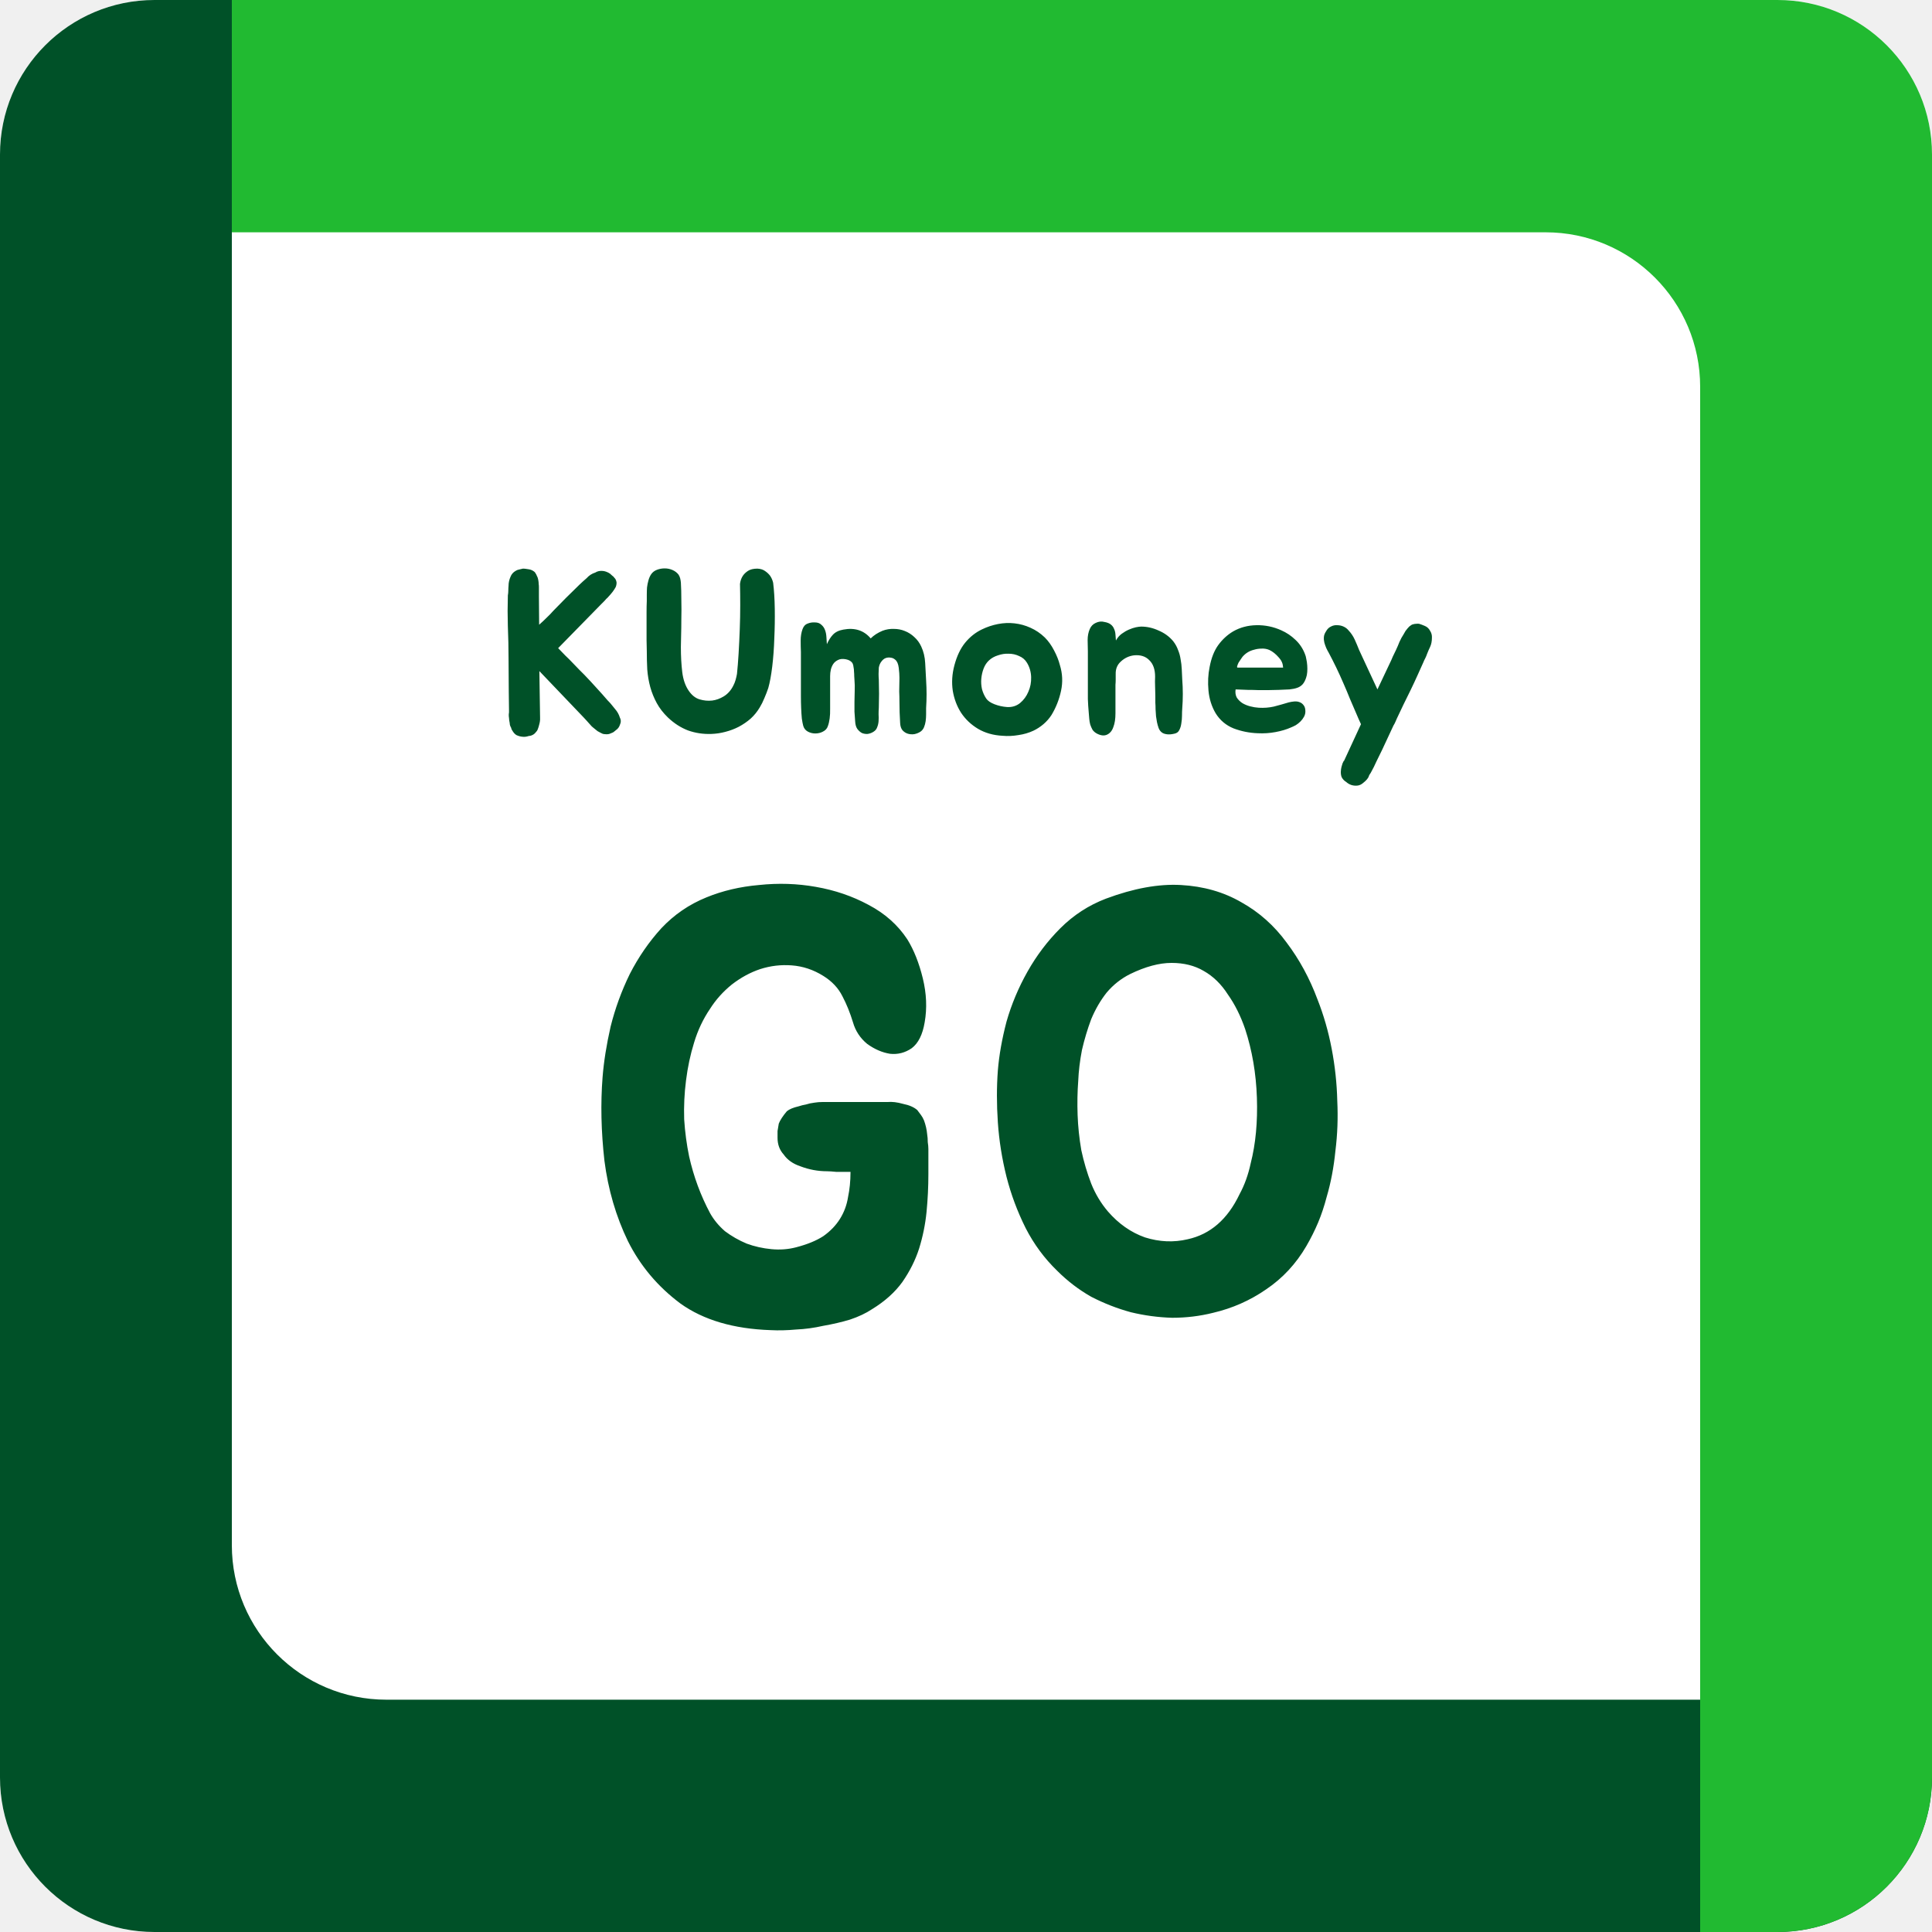
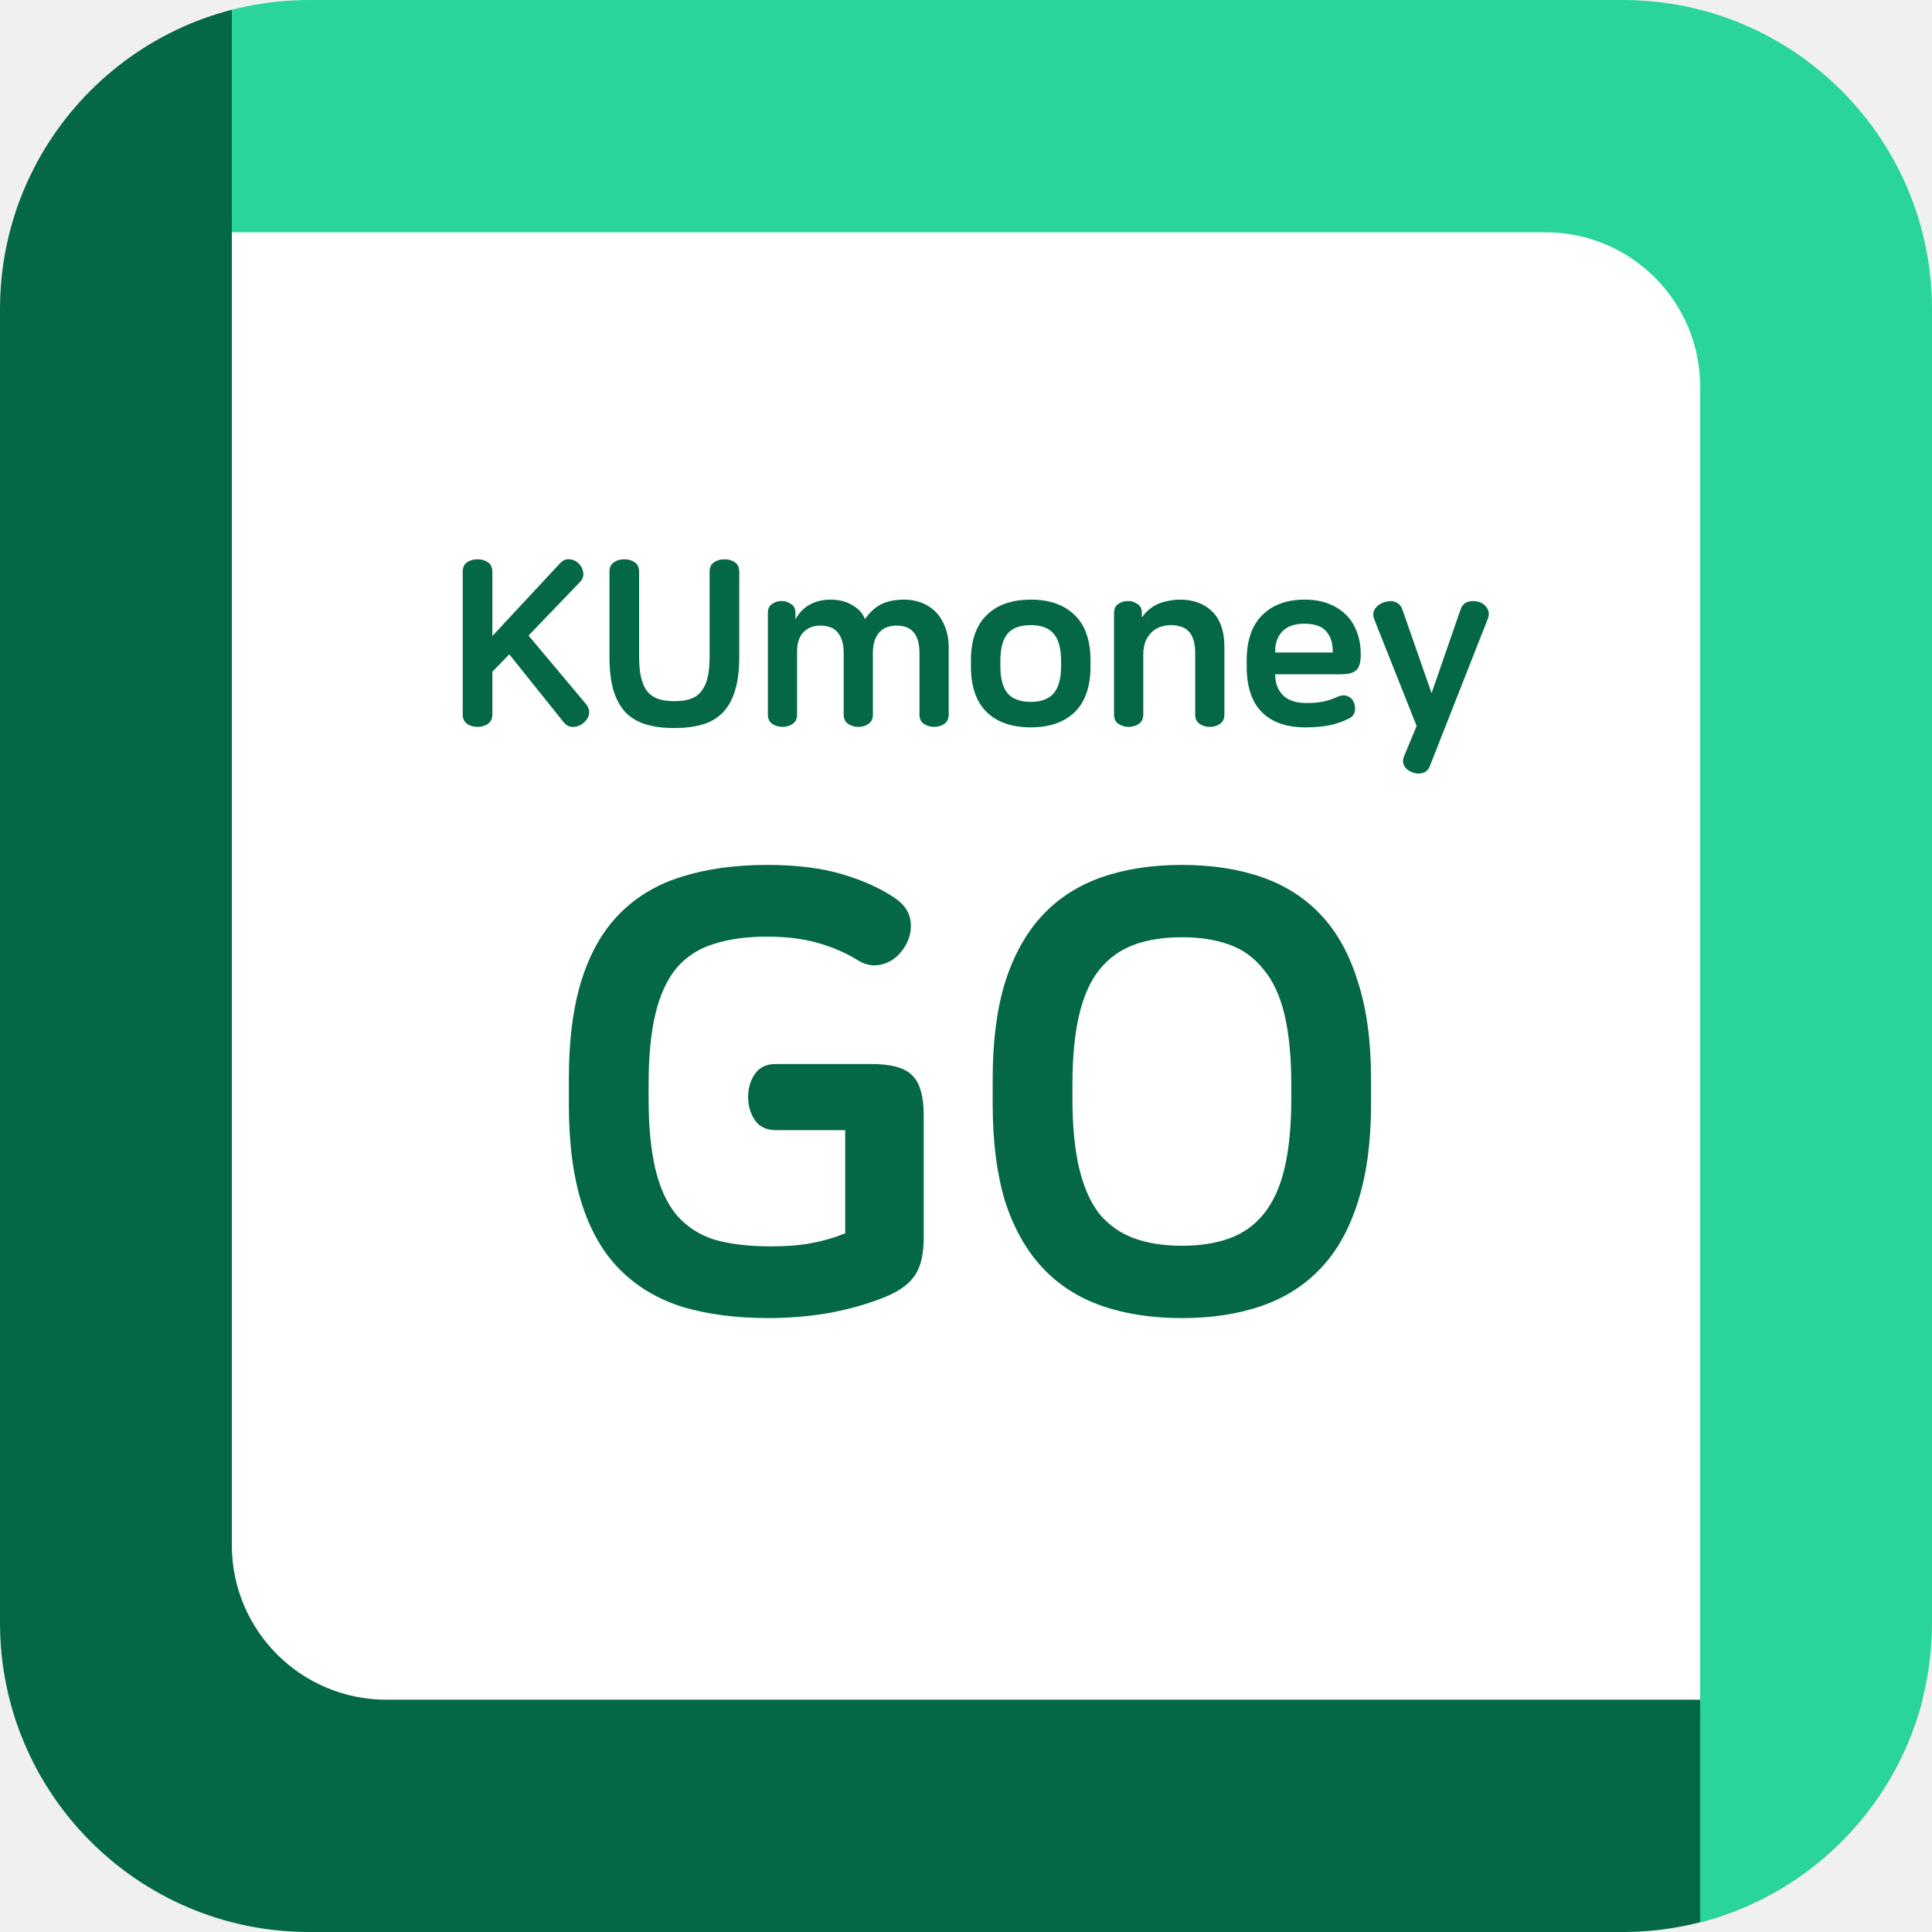
<svg xmlns="http://www.w3.org/2000/svg" width="250" height="250" viewBox="0 0 250 250" fill="none">
  <g clip-path="url(#clip0_349_4625)">
-     <rect width="250" height="250" rx="20" fill="white" />
-     <path d="M0 0H30V199.94C30 210.986 38.954 219.94 50 219.94H250V250H0L0 0Z" fill="#005128" />
-     <path d="M250 250H220V50.06C220 39.014 211.046 30.06 200 30.06H30V0H250L250 250Z" fill="#21BA31" />
-     <path d="M80.205 92.84C80.365 93.14 80.375 93.44 80.235 93.74C80.135 94.06 79.965 94.3 79.725 94.46C79.605 94.56 79.495 94.65 79.395 94.73C79.295 94.79 79.185 94.84 79.065 94.88C78.845 95 78.585 95.04 78.285 95C78.165 95 78.055 94.98 77.955 94.94C77.855 94.9 77.755 94.85 77.655 94.79C77.555 94.73 77.445 94.67 77.325 94.61C77.225 94.53 77.125 94.45 77.025 94.37C76.905 94.27 76.795 94.18 76.695 94.1C76.595 94.02 76.505 93.93 76.425 93.83C76.325 93.73 76.235 93.63 76.155 93.53C76.075 93.43 75.995 93.34 75.915 93.26L75.555 92.87L69.795 86.84L69.885 92.87V93.14C69.885 93.22 69.875 93.31 69.855 93.41C69.835 93.49 69.815 93.58 69.795 93.68C69.735 93.94 69.665 94.17 69.585 94.37C69.545 94.49 69.485 94.59 69.405 94.67C69.345 94.75 69.275 94.83 69.195 94.91C68.975 95.11 68.715 95.22 68.415 95.24C68.115 95.34 67.835 95.37 67.575 95.33C67.335 95.31 67.085 95.24 66.825 95.12C66.625 95 66.445 94.8 66.285 94.52C66.245 94.44 66.215 94.39 66.195 94.37C66.195 94.35 66.175 94.28 66.135 94.16C66.015 93.96 65.955 93.76 65.955 93.56C65.935 93.44 65.915 93.33 65.895 93.23C65.895 93.13 65.885 93.02 65.865 92.9C65.845 92.82 65.835 92.74 65.835 92.66C65.835 92.58 65.835 92.5 65.835 92.42C65.855 92.32 65.865 92.24 65.865 92.18C65.865 92.1 65.865 92.01 65.865 91.91L65.835 89.54L65.805 85.13C65.805 83.85 65.775 82.47 65.715 80.99C65.695 80.27 65.685 79.63 65.685 79.07C65.685 78.51 65.695 77.88 65.715 77.18V77.06C65.755 76.84 65.775 76.63 65.775 76.43C65.775 76.21 65.785 76 65.805 75.8C65.805 75.4 65.895 75 66.075 74.6C66.195 74.3 66.405 74.06 66.705 73.88C66.865 73.78 67.015 73.72 67.155 73.7C67.315 73.66 67.485 73.62 67.665 73.58C67.805 73.58 67.935 73.59 68.055 73.61C68.195 73.63 68.325 73.65 68.445 73.67C68.705 73.71 68.945 73.82 69.165 74C69.225 74.06 69.275 74.13 69.315 74.21C69.375 74.29 69.425 74.39 69.465 74.51C69.565 74.67 69.635 74.9 69.675 75.2C69.695 75.32 69.705 75.44 69.705 75.56C69.725 75.68 69.735 75.81 69.735 75.95V77.18L69.765 80.84C70.085 80.56 70.395 80.27 70.695 79.97C71.015 79.67 71.325 79.35 71.625 79.01C72.165 78.45 72.695 77.91 73.215 77.39C73.755 76.85 74.295 76.32 74.835 75.8L74.925 75.71C75.085 75.55 75.245 75.4 75.405 75.26C75.585 75.1 75.755 74.95 75.915 74.81C76.215 74.47 76.585 74.23 77.025 74.09C77.305 73.91 77.635 73.84 78.015 73.88C78.195 73.9 78.355 73.94 78.495 74C78.655 74.06 78.805 74.14 78.945 74.24C79.045 74.34 79.145 74.43 79.245 74.51C79.345 74.57 79.425 74.65 79.485 74.75C79.645 74.89 79.745 75.1 79.785 75.38C79.785 75.6 79.745 75.8 79.665 75.98C79.605 76.08 79.545 76.18 79.485 76.28C79.425 76.38 79.355 76.48 79.275 76.58C79.175 76.7 79.085 76.81 79.005 76.91C78.925 77.01 78.835 77.11 78.735 77.21C78.655 77.31 78.565 77.4 78.465 77.48C78.385 77.56 78.305 77.65 78.225 77.75L77.835 78.14L72.225 83.87C72.525 84.17 72.835 84.49 73.155 84.83C73.495 85.15 73.815 85.47 74.115 85.79C74.415 86.09 74.695 86.38 74.955 86.66C75.215 86.92 75.435 87.14 75.615 87.32C76.155 87.88 76.675 88.44 77.175 89C77.675 89.54 78.165 90.09 78.645 90.65L78.735 90.74C78.895 90.9 79.045 91.07 79.185 91.25C79.325 91.41 79.455 91.57 79.575 91.73C79.875 92.07 80.085 92.44 80.205 92.84ZM100.045 75.41C100.165 76.37 100.235 77.49 100.255 78.77C100.275 80.03 100.255 81.31 100.195 82.61C100.155 83.89 100.065 85.11 99.925 86.27C99.785 87.41 99.615 88.33 99.415 89.03C99.275 89.45 99.105 89.89 98.905 90.35C98.725 90.79 98.525 91.19 98.305 91.55C97.985 92.09 97.595 92.57 97.135 92.99C96.675 93.39 96.165 93.74 95.605 94.04C95.065 94.32 94.485 94.54 93.865 94.7C93.265 94.86 92.665 94.95 92.065 94.97C91.005 95.01 89.995 94.86 89.035 94.52C88.095 94.16 87.225 93.6 86.425 92.84C85.825 92.26 85.345 91.64 84.985 90.98C84.625 90.32 84.345 89.63 84.145 88.91C83.945 88.17 83.815 87.41 83.755 86.63C83.715 85.85 83.695 85.05 83.695 84.23C83.695 83.85 83.685 83.38 83.665 82.82C83.665 82.24 83.665 81.65 83.665 81.05C83.665 80.43 83.665 79.83 83.665 79.25C83.665 78.67 83.675 78.18 83.695 77.78C83.695 77.52 83.695 77.24 83.695 76.94C83.695 76.62 83.705 76.31 83.725 76.01C83.765 75.69 83.825 75.39 83.905 75.11C83.985 74.81 84.105 74.54 84.265 74.3C84.445 74.04 84.695 73.85 85.015 73.73C85.335 73.61 85.665 73.55 86.005 73.55C86.365 73.55 86.705 73.62 87.025 73.76C87.345 73.9 87.605 74.1 87.805 74.36C87.905 74.52 87.975 74.68 88.015 74.84C88.055 75 88.085 75.18 88.105 75.38C88.145 76.04 88.165 76.79 88.165 77.63C88.185 78.47 88.185 79.29 88.165 80.09C88.165 80.87 88.155 81.59 88.135 82.25C88.115 82.91 88.105 83.4 88.105 83.72C88.105 84.92 88.165 86.01 88.285 86.99C88.405 87.95 88.685 88.75 89.125 89.39C89.525 89.97 89.995 90.34 90.535 90.5C91.075 90.66 91.615 90.71 92.155 90.65C92.655 90.59 93.155 90.41 93.655 90.11C94.175 89.79 94.585 89.33 94.885 88.73C95.005 88.51 95.105 88.26 95.185 87.98C95.265 87.7 95.325 87.44 95.365 87.2C95.445 86.44 95.515 85.56 95.575 84.56C95.635 83.54 95.685 82.5 95.725 81.44C95.765 80.38 95.785 79.34 95.785 78.32C95.785 77.3 95.775 76.38 95.755 75.56C95.795 75.2 95.905 74.87 96.085 74.57C96.245 74.31 96.475 74.08 96.775 73.88C97.075 73.68 97.485 73.58 98.005 73.58C98.425 73.6 98.765 73.71 99.025 73.91C99.285 74.09 99.495 74.29 99.655 74.51C99.835 74.77 99.965 75.07 100.045 75.41ZM119.838 88.01C119.878 88.65 119.898 89.26 119.898 89.84C119.898 90.4 119.878 91 119.838 91.64C119.838 91.88 119.838 92.15 119.838 92.45C119.838 92.75 119.818 93.04 119.778 93.32C119.738 93.6 119.668 93.86 119.568 94.1C119.468 94.34 119.318 94.53 119.118 94.67C118.878 94.83 118.608 94.94 118.308 95C118.008 95.04 117.728 95.02 117.468 94.94C117.208 94.86 116.978 94.71 116.778 94.49C116.598 94.27 116.498 93.96 116.478 93.56C116.418 92.64 116.388 91.72 116.388 90.8C116.388 90.34 116.378 89.9 116.358 89.48C116.358 89.06 116.368 88.47 116.388 87.71C116.388 87.33 116.358 86.9 116.298 86.42C116.238 85.92 116.088 85.57 115.848 85.37C115.668 85.21 115.468 85.12 115.248 85.1C115.028 85.06 114.808 85.08 114.588 85.16C114.388 85.24 114.208 85.39 114.048 85.61C113.888 85.81 113.778 86.07 113.718 86.39C113.718 86.65 113.708 86.92 113.688 87.2C113.688 87.46 113.698 87.71 113.718 87.95C113.738 88.59 113.748 89.2 113.748 89.78C113.748 90.34 113.738 90.94 113.718 91.58C113.698 91.84 113.688 92.12 113.688 92.42C113.708 92.72 113.708 93.02 113.688 93.32C113.668 93.6 113.608 93.86 113.508 94.1C113.428 94.34 113.278 94.53 113.058 94.67C112.818 94.83 112.558 94.93 112.278 94.97C112.018 94.99 111.768 94.95 111.528 94.85C111.308 94.73 111.108 94.55 110.928 94.31C110.768 94.07 110.678 93.75 110.658 93.35C110.618 92.89 110.588 92.47 110.568 92.09C110.568 91.69 110.568 91.27 110.568 90.83C110.568 90.37 110.578 89.9 110.598 89.42C110.618 88.92 110.608 88.44 110.568 87.98C110.568 87.84 110.558 87.68 110.538 87.5C110.538 87.3 110.528 87.1 110.508 86.9C110.508 86.7 110.488 86.51 110.448 86.33C110.428 86.13 110.388 85.97 110.328 85.85C110.168 85.57 109.878 85.39 109.458 85.31C109.058 85.23 108.718 85.26 108.438 85.4C108.158 85.54 107.948 85.72 107.808 85.94C107.668 86.16 107.568 86.4 107.508 86.66C107.448 86.92 107.418 87.2 107.418 87.5C107.418 87.78 107.418 88.05 107.418 88.31C107.418 89.61 107.418 90.74 107.418 91.7C107.438 92.64 107.338 93.4 107.118 93.98C107.018 94.28 106.808 94.51 106.488 94.67C106.188 94.83 105.858 94.91 105.498 94.91C105.158 94.91 104.838 94.83 104.538 94.67C104.238 94.51 104.038 94.26 103.938 93.92C103.878 93.7 103.818 93.39 103.758 92.99C103.718 92.57 103.688 92.11 103.668 91.61C103.648 91.11 103.638 90.61 103.638 90.11C103.638 89.59 103.638 89.12 103.638 88.7V84.38C103.618 83.92 103.608 83.42 103.608 82.88C103.608 82.34 103.688 81.85 103.848 81.41C103.988 81.03 104.208 80.79 104.508 80.69C104.808 80.57 105.118 80.52 105.438 80.54C105.798 80.54 106.078 80.64 106.278 80.84C106.498 81.02 106.658 81.25 106.758 81.53C106.858 81.79 106.918 82.09 106.938 82.43C106.958 82.75 106.978 83.06 106.998 83.36C107.218 82.86 107.478 82.45 107.778 82.13C108.098 81.79 108.548 81.57 109.128 81.47C110.608 81.19 111.788 81.57 112.668 82.61C113.068 82.21 113.578 81.88 114.198 81.62C114.678 81.44 115.168 81.36 115.668 81.38C116.168 81.38 116.638 81.47 117.078 81.65C117.538 81.83 117.948 82.09 118.308 82.43C118.688 82.77 118.988 83.18 119.208 83.66C119.508 84.3 119.678 85.01 119.718 85.79C119.758 86.57 119.798 87.31 119.838 88.01ZM127.069 81.44C127.729 81.12 128.419 80.89 129.139 80.75C129.859 80.61 130.569 80.58 131.269 80.66C131.989 80.74 132.679 80.93 133.339 81.23C134.019 81.53 134.639 81.95 135.199 82.49C135.659 82.95 136.059 83.51 136.399 84.17C136.739 84.81 136.989 85.44 137.149 86.06C137.489 87.16 137.539 88.27 137.299 89.39C137.059 90.51 136.649 91.55 136.069 92.51C135.789 92.95 135.439 93.35 135.019 93.71C134.619 94.05 134.189 94.33 133.729 94.55C133.129 94.83 132.479 95.02 131.779 95.12C131.079 95.24 130.399 95.27 129.739 95.21C128.539 95.15 127.479 94.85 126.559 94.31C125.659 93.77 124.929 93.08 124.369 92.24C123.829 91.4 123.469 90.45 123.289 89.39C123.129 88.31 123.199 87.21 123.499 86.09C123.819 84.89 124.279 83.92 124.879 83.18C125.499 82.42 126.229 81.84 127.069 81.44ZM127.969 85.46C127.669 85.74 127.439 86.09 127.279 86.51C127.119 86.93 127.019 87.37 126.979 87.83C126.939 88.27 126.969 88.72 127.069 89.18C127.189 89.62 127.369 90.02 127.609 90.38C127.809 90.68 128.169 90.93 128.689 91.13C129.209 91.33 129.749 91.45 130.309 91.49C130.949 91.53 131.509 91.36 131.989 90.98C132.469 90.58 132.829 90.09 133.069 89.51C133.329 88.93 133.449 88.3 133.429 87.62C133.409 86.94 133.229 86.32 132.889 85.76C132.649 85.36 132.309 85.07 131.869 84.89C131.449 84.69 130.999 84.59 130.519 84.59C130.059 84.57 129.599 84.64 129.139 84.8C128.679 84.94 128.289 85.16 127.969 85.46ZM140.77 84.29C140.77 83.83 140.76 83.34 140.74 82.82C140.74 82.3 140.83 81.83 141.01 81.41C141.17 81.03 141.43 80.76 141.79 80.6C142.17 80.42 142.54 80.38 142.9 80.48C143.26 80.54 143.54 80.65 143.74 80.81C143.94 80.97 144.08 81.16 144.16 81.38C144.26 81.58 144.32 81.82 144.34 82.1C144.36 82.36 144.38 82.62 144.4 82.88C144.6 82.52 144.85 82.23 145.15 82.01C145.45 81.79 145.76 81.61 146.08 81.47C146.4 81.33 146.7 81.23 146.98 81.17C147.28 81.11 147.51 81.08 147.67 81.08C148.43 81.08 149.18 81.25 149.92 81.59C150.68 81.91 151.31 82.37 151.81 82.97C152.09 83.33 152.3 83.71 152.44 84.11C152.6 84.49 152.71 84.89 152.77 85.31C152.85 85.73 152.9 86.16 152.92 86.6C152.94 87.02 152.96 87.45 152.98 87.89C153.08 89.17 153.08 90.44 152.98 91.7C152.96 91.96 152.95 92.26 152.95 92.6C152.95 92.94 152.92 93.28 152.86 93.62C152.82 93.94 152.73 94.23 152.59 94.49C152.47 94.73 152.26 94.88 151.96 94.94C151.54 95.04 151.19 95.06 150.91 95C150.65 94.96 150.44 94.87 150.28 94.73C150.12 94.59 150 94.41 149.92 94.19C149.84 93.97 149.77 93.72 149.71 93.44C149.67 93.22 149.63 92.97 149.59 92.69C149.57 92.39 149.55 92.09 149.53 91.79C149.53 91.49 149.52 91.2 149.5 90.92C149.5 90.62 149.5 90.35 149.5 90.11C149.5 89.73 149.49 89.31 149.47 88.85C149.45 88.39 149.45 87.96 149.47 87.56C149.47 86.62 149.22 85.91 148.72 85.43C148.24 84.93 147.58 84.72 146.74 84.8C146.1 84.88 145.54 85.14 145.06 85.58C144.58 86 144.35 86.55 144.37 87.23C144.37 87.49 144.37 87.73 144.37 87.95C144.37 88.17 144.36 88.39 144.34 88.61C144.34 88.83 144.34 89.07 144.34 89.33C144.34 89.59 144.34 89.88 144.34 90.2C144.34 90.86 144.34 91.56 144.34 92.3C144.34 93.02 144.25 93.61 144.07 94.07C143.91 94.55 143.64 94.88 143.26 95.06C142.88 95.24 142.43 95.19 141.91 94.91C141.69 94.79 141.51 94.63 141.37 94.43C141.25 94.21 141.15 93.98 141.07 93.74C141.01 93.5 140.97 93.26 140.95 93.02C140.93 92.76 140.91 92.52 140.89 92.3C140.83 91.64 140.79 91.03 140.77 90.47C140.77 89.89 140.77 89.27 140.77 88.61V84.29ZM166.756 90.89C166.996 90.83 167.236 90.79 167.476 90.77C167.736 90.75 167.966 90.78 168.166 90.86C168.386 90.94 168.566 91.08 168.706 91.28C168.846 91.46 168.916 91.72 168.916 92.06C168.916 92.3 168.856 92.53 168.736 92.75C168.616 92.97 168.466 93.17 168.286 93.35C168.106 93.53 167.906 93.69 167.686 93.83C167.466 93.95 167.256 94.05 167.056 94.13C166.476 94.39 165.806 94.59 165.046 94.73C164.306 94.87 163.536 94.92 162.736 94.88C161.656 94.84 160.616 94.63 159.616 94.25C158.636 93.85 157.866 93.2 157.306 92.3C156.786 91.42 156.476 90.44 156.376 89.36C156.276 88.28 156.326 87.26 156.526 86.3C156.746 85.14 157.116 84.2 157.636 83.48C158.176 82.74 158.816 82.15 159.556 81.71C160.456 81.19 161.466 80.92 162.586 80.9C163.706 80.88 164.776 81.1 165.796 81.56C166.476 81.86 167.086 82.27 167.626 82.79C168.166 83.29 168.576 83.9 168.856 84.62C168.936 84.8 168.996 85.02 169.036 85.28C169.096 85.54 169.136 85.82 169.156 86.12C169.176 86.4 169.176 86.68 169.156 86.96C169.136 87.24 169.086 87.49 169.006 87.71C168.886 88.07 168.736 88.35 168.556 88.55C168.376 88.75 168.146 88.9 167.866 89C167.586 89.1 167.246 89.17 166.846 89.21C166.466 89.23 166.006 89.25 165.466 89.27C164.986 89.29 164.536 89.3 164.116 89.3C163.696 89.3 163.266 89.3 162.826 89.3C162.386 89.28 161.926 89.27 161.446 89.27C160.986 89.25 160.466 89.23 159.886 89.21C159.826 89.61 159.876 89.96 160.036 90.26C160.216 90.54 160.456 90.78 160.756 90.98C161.056 91.16 161.396 91.3 161.776 91.4C162.156 91.5 162.526 91.56 162.886 91.58C163.566 91.62 164.216 91.57 164.836 91.43C165.456 91.27 166.096 91.09 166.756 90.89ZM165.466 85.07C165.086 84.63 164.686 84.31 164.266 84.11C163.946 83.97 163.606 83.91 163.246 83.93C162.906 83.93 162.576 83.98 162.256 84.08C161.676 84.22 161.186 84.52 160.786 84.98C160.746 85.02 160.676 85.12 160.576 85.28C160.476 85.42 160.376 85.57 160.276 85.73C160.196 85.89 160.136 86.04 160.096 86.18C160.056 86.32 160.076 86.39 160.156 86.39H166.036C166.016 86.11 165.966 85.88 165.886 85.7C165.806 85.5 165.666 85.29 165.466 85.07ZM185.05 81.62C185.23 81.9 185.31 82.2 185.29 82.52C185.29 82.98 185.21 83.38 185.05 83.72C185.01 83.82 184.95 83.95 184.87 84.11C184.81 84.27 184.74 84.44 184.66 84.62C184.6 84.8 184.53 84.97 184.45 85.13C184.37 85.29 184.31 85.41 184.27 85.49L184.21 85.64C183.93 86.26 183.66 86.86 183.4 87.44C183.14 88.02 182.85 88.64 182.53 89.3C182.21 89.94 181.9 90.57 181.6 91.19C181.32 91.79 181.04 92.38 180.76 92.96C180.68 93.12 180.61 93.28 180.55 93.44C180.49 93.58 180.41 93.73 180.31 93.89L178.87 96.98C178.61 97.5 178.36 98.01 178.12 98.51C177.9 99.01 177.65 99.51 177.37 100.01C177.31 100.11 177.25 100.2 177.19 100.28C177.15 100.38 177.11 100.48 177.07 100.58C176.93 100.82 176.72 101.05 176.44 101.27C176.18 101.51 175.9 101.64 175.6 101.66C175.06 101.7 174.59 101.54 174.19 101.18C173.95 101.04 173.76 100.84 173.62 100.58C173.54 100.4 173.5 100.17 173.5 99.89C173.52 99.77 173.53 99.65 173.53 99.53C173.55 99.43 173.57 99.33 173.59 99.23C173.63 99.13 173.66 99.03 173.68 98.93C173.7 98.83 173.73 98.75 173.77 98.69C173.83 98.53 173.88 98.45 173.92 98.45L176.11 93.71C176.01 93.49 175.91 93.27 175.81 93.05C175.71 92.81 175.62 92.6 175.54 92.42C175.28 91.8 175 91.15 174.7 90.47C174.42 89.77 174.13 89.08 173.83 88.4C173.53 87.7 173.22 87.02 172.9 86.36C172.58 85.7 172.26 85.07 171.94 84.47C171.82 84.27 171.71 84.06 171.61 83.84C171.51 83.6 171.43 83.37 171.37 83.15C171.31 82.91 171.29 82.67 171.31 82.43C171.33 82.19 171.42 81.95 171.58 81.71C171.74 81.41 171.95 81.2 172.21 81.08C172.47 80.94 172.74 80.88 173.02 80.9C173.32 80.9 173.6 80.96 173.86 81.08C174.12 81.2 174.33 81.36 174.49 81.56C174.83 81.92 175.1 82.32 175.3 82.76C175.5 83.2 175.69 83.65 175.87 84.11C176.25 84.91 176.64 85.75 177.04 86.63C177.44 87.51 177.84 88.37 178.24 89.21L179.8 85.91C179.96 85.59 180.1 85.28 180.22 84.98C180.36 84.68 180.5 84.39 180.64 84.11C180.8 83.77 180.95 83.42 181.09 83.06C181.25 82.7 181.43 82.37 181.63 82.07C181.67 81.99 181.71 81.92 181.75 81.86C181.79 81.8 181.83 81.73 181.87 81.65C182.05 81.41 182.21 81.22 182.35 81.08C182.45 81 182.53 80.94 182.59 80.9C182.67 80.84 182.76 80.8 182.86 80.78C183 80.74 183.13 80.72 183.25 80.72C183.39 80.7 183.52 80.7 183.64 80.72C183.84 80.78 184.08 80.87 184.36 80.99C184.66 81.11 184.89 81.32 185.05 81.62Z" fill="#005128" />
-     <path d="M120.132 151.96C120.132 153.56 120.053 155.187 119.893 156.84C119.733 158.44 119.413 160.013 118.933 161.56C118.453 163.053 117.733 164.493 116.773 165.88C115.812 167.213 114.506 168.387 112.853 169.4C112.053 169.933 111.093 170.387 109.973 170.76C108.906 171.08 107.759 171.347 106.533 171.56C105.359 171.827 104.186 171.987 103.013 172.04C101.839 172.147 100.746 172.173 99.733 172.12C94.933 171.96 91.039 170.813 88.052 168.68C85.119 166.493 82.853 163.8 81.252 160.6C79.706 157.4 78.692 153.933 78.213 150.2C77.786 146.413 77.706 142.813 77.972 139.4C78.132 137.373 78.479 135.187 79.013 132.84C79.599 130.493 80.426 128.227 81.493 126.04C82.612 123.853 83.972 121.88 85.573 120.12C87.226 118.36 89.172 117.027 91.412 116.12C93.493 115.267 95.759 114.733 98.213 114.52C100.719 114.253 103.173 114.333 105.573 114.76C108.026 115.187 110.293 115.96 112.373 117.08C114.506 118.2 116.186 119.693 117.413 121.56C118.266 122.947 118.932 124.627 119.412 126.6C119.892 128.573 119.973 130.467 119.653 132.28C119.386 133.88 118.826 135 117.973 135.64C117.119 136.227 116.186 136.467 115.173 136.36C114.159 136.2 113.173 135.773 112.213 135.08C111.306 134.333 110.693 133.4 110.373 132.28C109.999 131.053 109.546 129.933 109.012 128.92C108.479 127.853 107.653 126.973 106.533 126.28C105.253 125.48 103.893 125.027 102.453 124.92C101.066 124.813 99.706 124.973 98.373 125.4C97.093 125.827 95.866 126.493 94.692 127.4C93.573 128.307 92.639 129.347 91.892 130.52C90.986 131.853 90.293 133.32 89.812 134.92C89.332 136.467 88.986 138.093 88.772 139.8C88.559 141.453 88.479 143.133 88.532 144.84C88.639 146.493 88.853 148.093 89.172 149.64C89.759 152.253 90.666 154.707 91.892 157C92.373 157.853 93.013 158.627 93.812 159.32C94.666 159.96 95.599 160.493 96.612 160.92C97.626 161.293 98.692 161.533 99.812 161.64C100.933 161.747 101.999 161.667 103.013 161.4C104.453 161.027 105.626 160.547 106.533 159.96C107.439 159.32 108.159 158.573 108.693 157.72C109.226 156.867 109.573 155.933 109.733 154.92C109.946 153.907 110.053 152.84 110.053 151.72V151.64C109.359 151.64 108.746 151.64 108.213 151.64C107.679 151.587 107.279 151.56 107.013 151.56C105.839 151.56 104.693 151.347 103.573 150.92C102.613 150.6 101.893 150.093 101.412 149.4C100.879 148.813 100.613 148.093 100.613 147.24C100.613 146.92 100.613 146.627 100.613 146.36C100.666 146.04 100.719 145.72 100.773 145.4C100.933 144.973 101.279 144.44 101.812 143.8C102.133 143.533 102.639 143.32 103.333 143.16C103.653 143.053 103.973 142.973 104.293 142.92C104.613 142.813 104.986 142.733 105.413 142.68C105.733 142.627 106.079 142.6 106.453 142.6C106.826 142.6 107.199 142.6 107.573 142.6H114.853C115.439 142.547 116.106 142.627 116.852 142.84C117.653 143 118.266 143.267 118.692 143.64C118.853 143.853 119.013 144.067 119.173 144.28C119.333 144.493 119.466 144.733 119.573 145C119.786 145.587 119.919 146.173 119.973 146.76C120.026 147.08 120.053 147.427 120.053 147.8C120.106 148.12 120.132 148.413 120.132 148.68V151.96ZM143.122 116.28C146.696 114.947 149.922 114.36 152.802 114.52C155.736 114.68 158.349 115.427 160.642 116.76C162.936 118.04 164.882 119.773 166.482 121.96C168.136 124.147 169.469 126.6 170.482 129.32C171.282 131.347 171.896 133.48 172.322 135.72C172.749 137.96 172.989 140.2 173.042 142.44C173.149 144.627 173.069 146.787 172.802 148.92C172.589 151.053 172.216 153.027 171.682 154.84C171.362 156.067 170.989 157.187 170.562 158.2C170.136 159.213 169.629 160.227 169.042 161.24C167.709 163.533 165.976 165.4 163.842 166.84C161.762 168.28 159.469 169.293 156.962 169.88C155.256 170.307 153.496 170.52 151.682 170.52C149.869 170.467 148.082 170.227 146.322 169.8C144.562 169.32 142.856 168.653 141.202 167.8C139.602 166.893 138.136 165.773 136.802 164.44C135.149 162.84 133.789 161 132.722 158.92C131.656 156.787 130.829 154.573 130.242 152.28C129.656 149.933 129.282 147.587 129.122 145.24C128.962 142.893 128.962 140.653 129.122 138.52C129.282 136.547 129.656 134.44 130.242 132.2C130.882 129.96 131.789 127.8 132.962 125.72C134.136 123.64 135.549 121.773 137.202 120.12C138.909 118.413 140.882 117.133 143.122 116.28ZM161.842 150.52C162.482 148.013 162.749 145.187 162.642 142.04C162.536 138.893 162.029 135.933 161.122 133.16C160.536 131.453 159.789 129.96 158.882 128.68C158.029 127.347 156.989 126.333 155.762 125.64C154.589 124.947 153.202 124.6 151.602 124.6C150.002 124.6 148.216 125.08 146.242 126.04C145.069 126.627 144.056 127.427 143.202 128.44C142.402 129.453 141.736 130.6 141.202 131.88C140.722 133.16 140.322 134.493 140.002 135.88C139.736 137.267 139.576 138.6 139.522 139.88C139.416 141.267 139.389 142.733 139.442 144.28C139.496 145.773 139.656 147.293 139.922 148.84C140.242 150.333 140.669 151.773 141.202 153.16C141.736 154.493 142.456 155.693 143.362 156.76C144.749 158.36 146.349 159.48 148.162 160.12C150.029 160.707 151.869 160.787 153.682 160.36C156.616 159.72 158.856 157.773 160.402 154.52C161.042 153.347 161.522 152.013 161.842 150.52Z" fill="#005128" />
+     <rect width="250" height="250" rx="40" fill="white" />
+     <path d="M0 0H30V199.94C30 210.986 38.954 219.94 50 219.94H250V250H0L0 0Z" fill="#046847" />
+     <path d="M250 250H220V50.06C220 39.014 211.046 30.06 200 30.06H30V0H250L250 250Z" fill="#2AD59C" />
+     <path d="M61.792 72.37C62.312 72.37 62.762 72.5 63.142 72.76C63.522 73.02 63.712 73.44 63.712 74.02V82.3L72.502 72.85C72.842 72.49 73.242 72.33 73.702 72.37C74.182 72.41 74.582 72.6 74.902 72.94C75.242 73.28 75.432 73.68 75.472 74.14C75.532 74.58 75.392 74.97 75.052 75.31L68.392 82.24L75.742 91C76.142 91.46 76.302 91.92 76.222 92.38C76.142 92.84 75.892 93.24 75.472 93.58C75.072 93.9 74.632 94.06 74.152 94.06C73.672 94.08 73.252 93.86 72.892 93.4L65.902 84.67L63.712 86.92V92.41C63.712 92.99 63.522 93.41 63.142 93.67C62.762 93.93 62.312 94.06 61.792 94.06C61.272 94.06 60.822 93.93 60.442 93.67C60.062 93.41 59.872 92.99 59.872 92.41V74.02C59.872 73.44 60.062 73.02 60.442 72.76C60.822 72.5 61.272 72.37 61.792 72.37ZM80.782 72.37C81.302 72.37 81.752 72.5 82.132 72.76C82.512 73.02 82.702 73.44 82.702 74.02V85.03C82.702 86.09 82.792 86.99 82.972 87.73C83.152 88.45 83.422 89.04 83.782 89.5C84.162 89.94 84.642 90.26 85.222 90.46C85.802 90.64 86.482 90.73 87.262 90.73C88.042 90.73 88.722 90.64 89.302 90.46C89.882 90.26 90.352 89.94 90.712 89.5C91.092 89.04 91.372 88.45 91.552 87.73C91.732 86.99 91.822 86.09 91.822 85.03V74.02C91.822 73.44 92.012 73.02 92.392 72.76C92.772 72.5 93.222 72.37 93.742 72.37C94.262 72.37 94.712 72.5 95.092 72.76C95.472 73.02 95.662 73.44 95.662 74.02V84.97C95.662 86.75 95.472 88.23 95.092 89.41C94.732 90.59 94.192 91.54 93.472 92.26C92.772 92.96 91.902 93.46 90.862 93.76C89.822 94.06 88.622 94.21 87.262 94.21C85.902 94.21 84.702 94.06 83.662 93.76C82.622 93.46 81.742 92.96 81.022 92.26C80.322 91.54 79.782 90.59 79.402 89.41C79.042 88.23 78.862 86.75 78.862 84.97V74.02C78.862 73.44 79.052 73.02 79.432 72.76C79.812 72.5 80.262 72.37 80.782 72.37ZM107.521 77.59C108.541 77.59 109.451 77.82 110.251 78.28C111.071 78.74 111.631 79.35 111.931 80.11C112.511 79.27 113.191 78.64 113.971 78.22C114.771 77.8 115.801 77.59 117.061 77.59C117.821 77.59 118.541 77.72 119.221 77.98C119.921 78.24 120.531 78.63 121.051 79.15C121.571 79.67 121.981 80.32 122.281 81.1C122.601 81.88 122.761 82.79 122.761 83.83V92.47C122.761 93.01 122.571 93.41 122.191 93.67C121.811 93.93 121.371 94.06 120.871 94.06C120.391 94.06 119.951 93.93 119.551 93.67C119.171 93.41 118.981 93.01 118.981 92.47V84.61C118.981 83.87 118.901 83.26 118.741 82.78C118.581 82.3 118.361 81.93 118.081 81.67C117.801 81.39 117.481 81.2 117.121 81.1C116.761 81 116.381 80.95 115.981 80.95C115.621 80.95 115.251 81.01 114.871 81.13C114.511 81.23 114.191 81.42 113.911 81.7C113.631 81.96 113.401 82.32 113.221 82.78C113.041 83.24 112.951 83.81 112.951 84.49V92.47C112.951 93.01 112.761 93.41 112.381 93.67C112.001 93.93 111.561 94.06 111.061 94.06C110.581 94.06 110.141 93.93 109.741 93.67C109.361 93.41 109.171 93.01 109.171 92.47V84.55C109.171 83.85 109.091 83.27 108.931 82.81C108.771 82.35 108.551 81.98 108.271 81.7C108.011 81.42 107.701 81.23 107.341 81.13C106.981 81.01 106.591 80.95 106.171 80.95C105.271 80.95 104.541 81.23 103.981 81.79C103.421 82.35 103.141 83.2 103.141 84.34V92.47C103.141 93.01 102.951 93.41 102.571 93.67C102.191 93.93 101.751 94.06 101.251 94.06C100.771 94.06 100.331 93.93 99.931 93.67C99.551 93.41 99.361 93.01 99.361 92.47V79.3C99.361 78.78 99.541 78.4 99.901 78.16C100.261 77.9 100.671 77.77 101.131 77.77C101.591 77.77 102.001 77.9 102.361 78.16C102.741 78.4 102.931 78.78 102.931 79.3V80.14C103.371 79.32 103.981 78.69 104.761 78.25C105.541 77.81 106.461 77.59 107.521 77.59ZM133.375 77.59C135.815 77.59 137.715 78.26 139.075 79.6C140.435 80.92 141.115 82.88 141.115 85.48V86.23C141.115 88.83 140.435 90.8 139.075 92.14C137.715 93.46 135.815 94.12 133.375 94.12C130.935 94.12 129.035 93.46 127.675 92.14C126.315 90.8 125.635 88.83 125.635 86.23V85.48C125.635 82.88 126.315 80.92 127.675 79.6C129.035 78.26 130.935 77.59 133.375 77.59ZM133.375 80.89C132.015 80.89 131.015 81.26 130.375 82C129.755 82.74 129.445 83.92 129.445 85.54V86.17C129.445 87.79 129.755 88.97 130.375 89.71C131.015 90.45 132.015 90.82 133.375 90.82C134.735 90.82 135.725 90.45 136.345 89.71C136.985 88.97 137.305 87.79 137.305 86.17V85.54C137.305 83.92 136.985 82.74 136.345 82C135.725 81.26 134.735 80.89 133.375 80.89ZM152.677 77.59C154.437 77.59 155.837 78.11 156.877 79.15C157.917 80.17 158.437 81.69 158.437 83.71V92.47C158.437 93.01 158.247 93.41 157.867 93.67C157.487 93.93 157.047 94.06 156.547 94.06C156.067 94.06 155.627 93.93 155.227 93.67C154.847 93.41 154.657 93.01 154.657 92.47V84.52C154.657 83.8 154.577 83.21 154.417 82.75C154.257 82.27 154.037 81.9 153.757 81.64C153.477 81.36 153.137 81.17 152.737 81.07C152.357 80.95 151.947 80.89 151.507 80.89C151.127 80.89 150.727 80.95 150.307 81.07C149.887 81.19 149.497 81.4 149.137 81.7C148.797 82 148.507 82.4 148.267 82.9C148.047 83.4 147.937 84.02 147.937 84.76V92.47C147.937 93.01 147.747 93.41 147.367 93.67C146.987 93.93 146.547 94.06 146.047 94.06C145.567 94.06 145.127 93.93 144.727 93.67C144.347 93.41 144.157 93.01 144.157 92.47V79.3C144.157 78.78 144.337 78.4 144.697 78.16C145.077 77.9 145.497 77.77 145.957 77.77C146.417 77.77 146.827 77.9 147.187 78.16C147.567 78.4 147.757 78.78 147.757 79.3V79.84H147.817C148.057 79.46 148.357 79.13 148.717 78.85C149.077 78.55 149.467 78.31 149.887 78.13C150.327 77.95 150.787 77.82 151.267 77.74C151.747 77.64 152.217 77.59 152.677 77.59ZM168.79 80.71C167.53 80.71 166.58 81.04 165.94 81.7C165.32 82.36 165.01 83.2 165.01 84.22V84.43H172.45V84.13C172.45 83.15 172.17 82.34 171.61 81.7C171.05 81.04 170.11 80.71 168.79 80.71ZM168.85 77.59C169.93 77.59 170.91 77.75 171.79 78.07C172.67 78.39 173.43 78.85 174.07 79.45C174.71 80.05 175.2 80.79 175.54 81.67C175.9 82.55 176.08 83.56 176.08 84.7V84.76C176.08 85.7 175.89 86.35 175.51 86.71C175.15 87.07 174.49 87.25 173.53 87.25H165.01V87.31C165.01 88.39 165.34 89.27 166 89.95C166.68 90.63 167.69 90.97 169.03 90.97C169.87 90.97 170.6 90.91 171.22 90.79C171.86 90.65 172.51 90.43 173.17 90.13C173.57 89.95 173.96 89.93 174.34 90.07C174.72 90.19 175 90.46 175.18 90.88C175.36 91.3 175.4 91.71 175.3 92.11C175.2 92.49 174.95 92.78 174.55 92.98C173.79 93.36 172.96 93.65 172.06 93.85C171.16 94.03 170.1 94.12 168.88 94.12C166.48 94.12 164.62 93.47 163.3 92.17C161.98 90.85 161.32 88.88 161.32 86.26V85.48C161.32 82.88 161.99 80.92 163.33 79.6C164.67 78.26 166.51 77.59 168.85 77.59ZM191.381 77.89C191.841 78.03 192.191 78.3 192.431 78.7C192.691 79.1 192.721 79.56 192.521 80.08L185.021 99.13C184.821 99.63 184.501 99.93 184.061 100.03C183.621 100.15 183.161 100.11 182.681 99.91C182.201 99.71 181.871 99.43 181.691 99.07C181.511 98.71 181.511 98.3 181.691 97.84L183.311 93.94L177.851 80.2C177.631 79.66 177.651 79.19 177.911 78.79C178.191 78.39 178.561 78.11 179.021 77.95C179.261 77.87 179.501 77.82 179.741 77.8C179.981 77.76 180.211 77.78 180.431 77.86C180.671 77.92 180.881 78.04 181.061 78.22C181.241 78.38 181.381 78.61 181.481 78.91L185.231 89.65H185.261L188.981 78.91C189.181 78.33 189.521 77.98 190.001 77.86C190.481 77.74 190.941 77.75 191.381 77.89Z" fill="#046847" />
+     <path d="M99.289 111.92C103.076 111.92 106.302 112.32 108.969 113.12C111.689 113.92 113.982 114.96 115.849 116.24C117.076 117.093 117.742 118.133 117.849 119.36C117.956 120.587 117.636 121.733 116.889 122.8C116.142 123.867 115.209 124.533 114.089 124.8C113.022 125.067 111.982 124.88 110.969 124.24C109.422 123.28 107.689 122.533 105.769 122C103.902 121.467 101.742 121.2 99.289 121.2C96.622 121.2 94.302 121.52 92.329 122.16C90.409 122.747 88.809 123.787 87.529 125.28C86.302 126.773 85.396 128.747 84.809 131.2C84.222 133.653 83.929 136.72 83.929 140.4V142.08C83.929 145.76 84.222 148.827 84.809 151.28C85.396 153.733 86.302 155.707 87.529 157.2C88.809 158.693 90.436 159.76 92.409 160.4C94.436 160.987 96.889 161.28 99.769 161.28C101.742 161.28 103.449 161.147 104.889 160.88C106.382 160.613 107.876 160.187 109.369 159.6V146.24H100.409C99.182 146.24 98.276 145.813 97.689 144.96C97.102 144.107 96.809 143.093 96.809 141.92C96.809 140.8 97.102 139.813 97.689 138.96C98.276 138.107 99.182 137.68 100.409 137.68H112.729C115.289 137.68 117.049 138.16 118.009 139.12C119.022 140.08 119.529 141.813 119.529 144.32V160.16C119.529 162.187 119.182 163.76 118.489 164.88C117.796 166 116.596 166.933 114.889 167.68C112.756 168.587 110.329 169.307 107.609 169.84C104.942 170.32 102.222 170.56 99.449 170.56C95.289 170.56 91.582 170.08 88.329 169.12C85.129 168.107 82.436 166.507 80.249 164.32C78.062 162.133 76.409 159.28 75.289 155.76C74.169 152.24 73.609 147.947 73.609 142.88V139.6C73.609 134.533 74.169 130.24 75.289 126.72C76.409 123.2 78.062 120.347 80.249 118.16C82.436 115.973 85.102 114.4 88.249 113.44C91.449 112.427 95.129 111.92 99.289 111.92ZM152.933 111.92C156.826 111.92 160.293 112.453 163.333 113.52C166.373 114.587 168.933 116.24 171.013 118.48C173.093 120.72 174.666 123.6 175.733 127.12C176.853 130.587 177.413 134.747 177.413 139.6V142.88C177.413 147.733 176.853 151.92 175.733 155.44C174.666 158.907 173.093 161.76 171.013 164C168.933 166.24 166.373 167.893 163.333 168.96C160.293 170.027 156.826 170.56 152.933 170.56C149.039 170.56 145.573 170.027 142.533 168.96C139.493 167.893 136.933 166.24 134.853 164C132.773 161.76 131.173 158.907 130.053 155.44C128.986 151.92 128.453 147.733 128.453 142.88V139.6C128.453 134.747 128.986 130.587 130.053 127.12C131.173 123.6 132.773 120.72 134.853 118.48C136.933 116.24 139.493 114.587 142.533 113.52C145.573 112.453 149.039 111.92 152.933 111.92ZM152.933 121.28C150.586 121.28 148.533 121.6 146.773 122.24C145.013 122.88 143.519 123.947 142.293 125.44C141.119 126.88 140.239 128.827 139.653 131.28C139.066 133.733 138.773 136.773 138.773 140.4V142.08C138.773 145.707 139.066 148.747 139.653 151.2C140.239 153.653 141.119 155.627 142.293 157.12C143.519 158.56 145.013 159.6 146.773 160.24C148.533 160.88 150.586 161.2 152.933 161.2C155.279 161.2 157.333 160.88 159.093 160.24C160.853 159.6 162.319 158.56 163.493 157.12C164.719 155.627 165.626 153.653 166.213 151.2C166.799 148.747 167.093 145.707 167.093 142.08V140.4C167.093 136.773 166.799 133.733 166.213 131.28C165.626 128.827 164.719 126.88 163.493 125.44C162.319 123.947 160.853 122.88 159.093 122.24C157.333 121.6 155.279 121.28 152.933 121.28Z" fill="#046847" />
  </g>
  <defs>
    <clipPath id="clip0_349_4625">
-       <rect width="250" height="250" rx="20" fill="white" />
+       <rect width="250" height="250" rx="40" fill="white" />
    </clipPath>
  </defs>
</svg>
